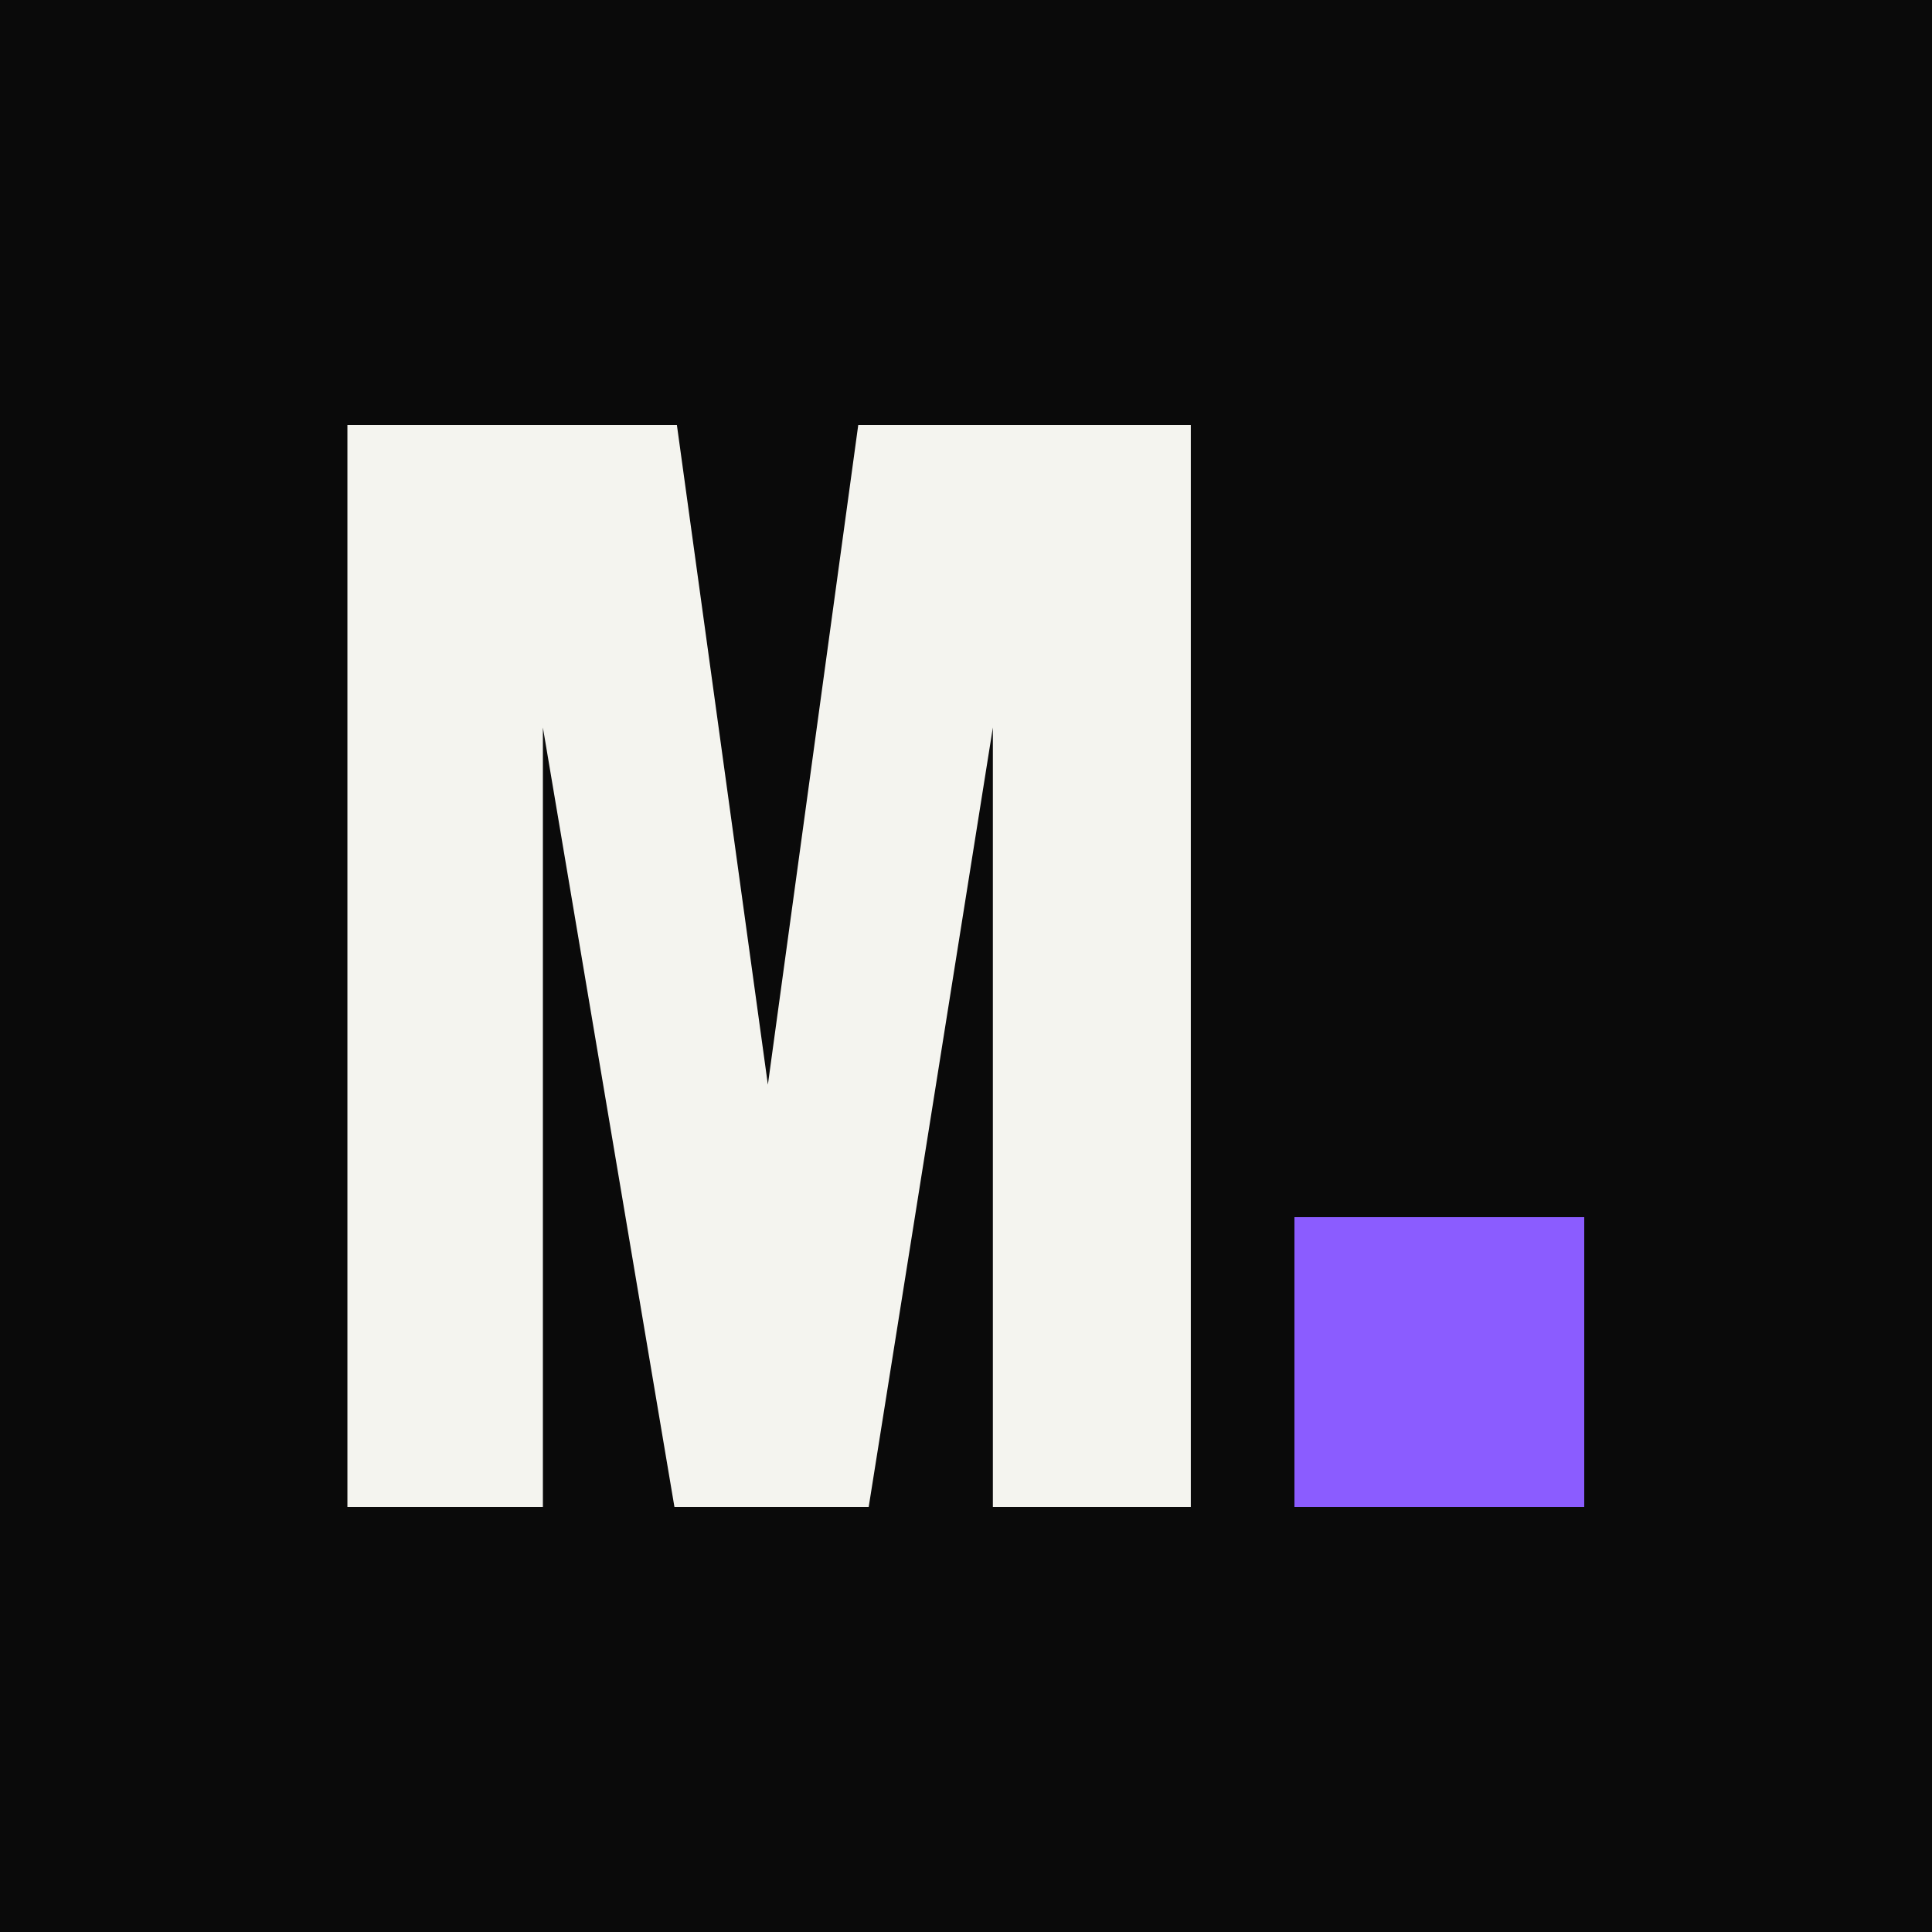
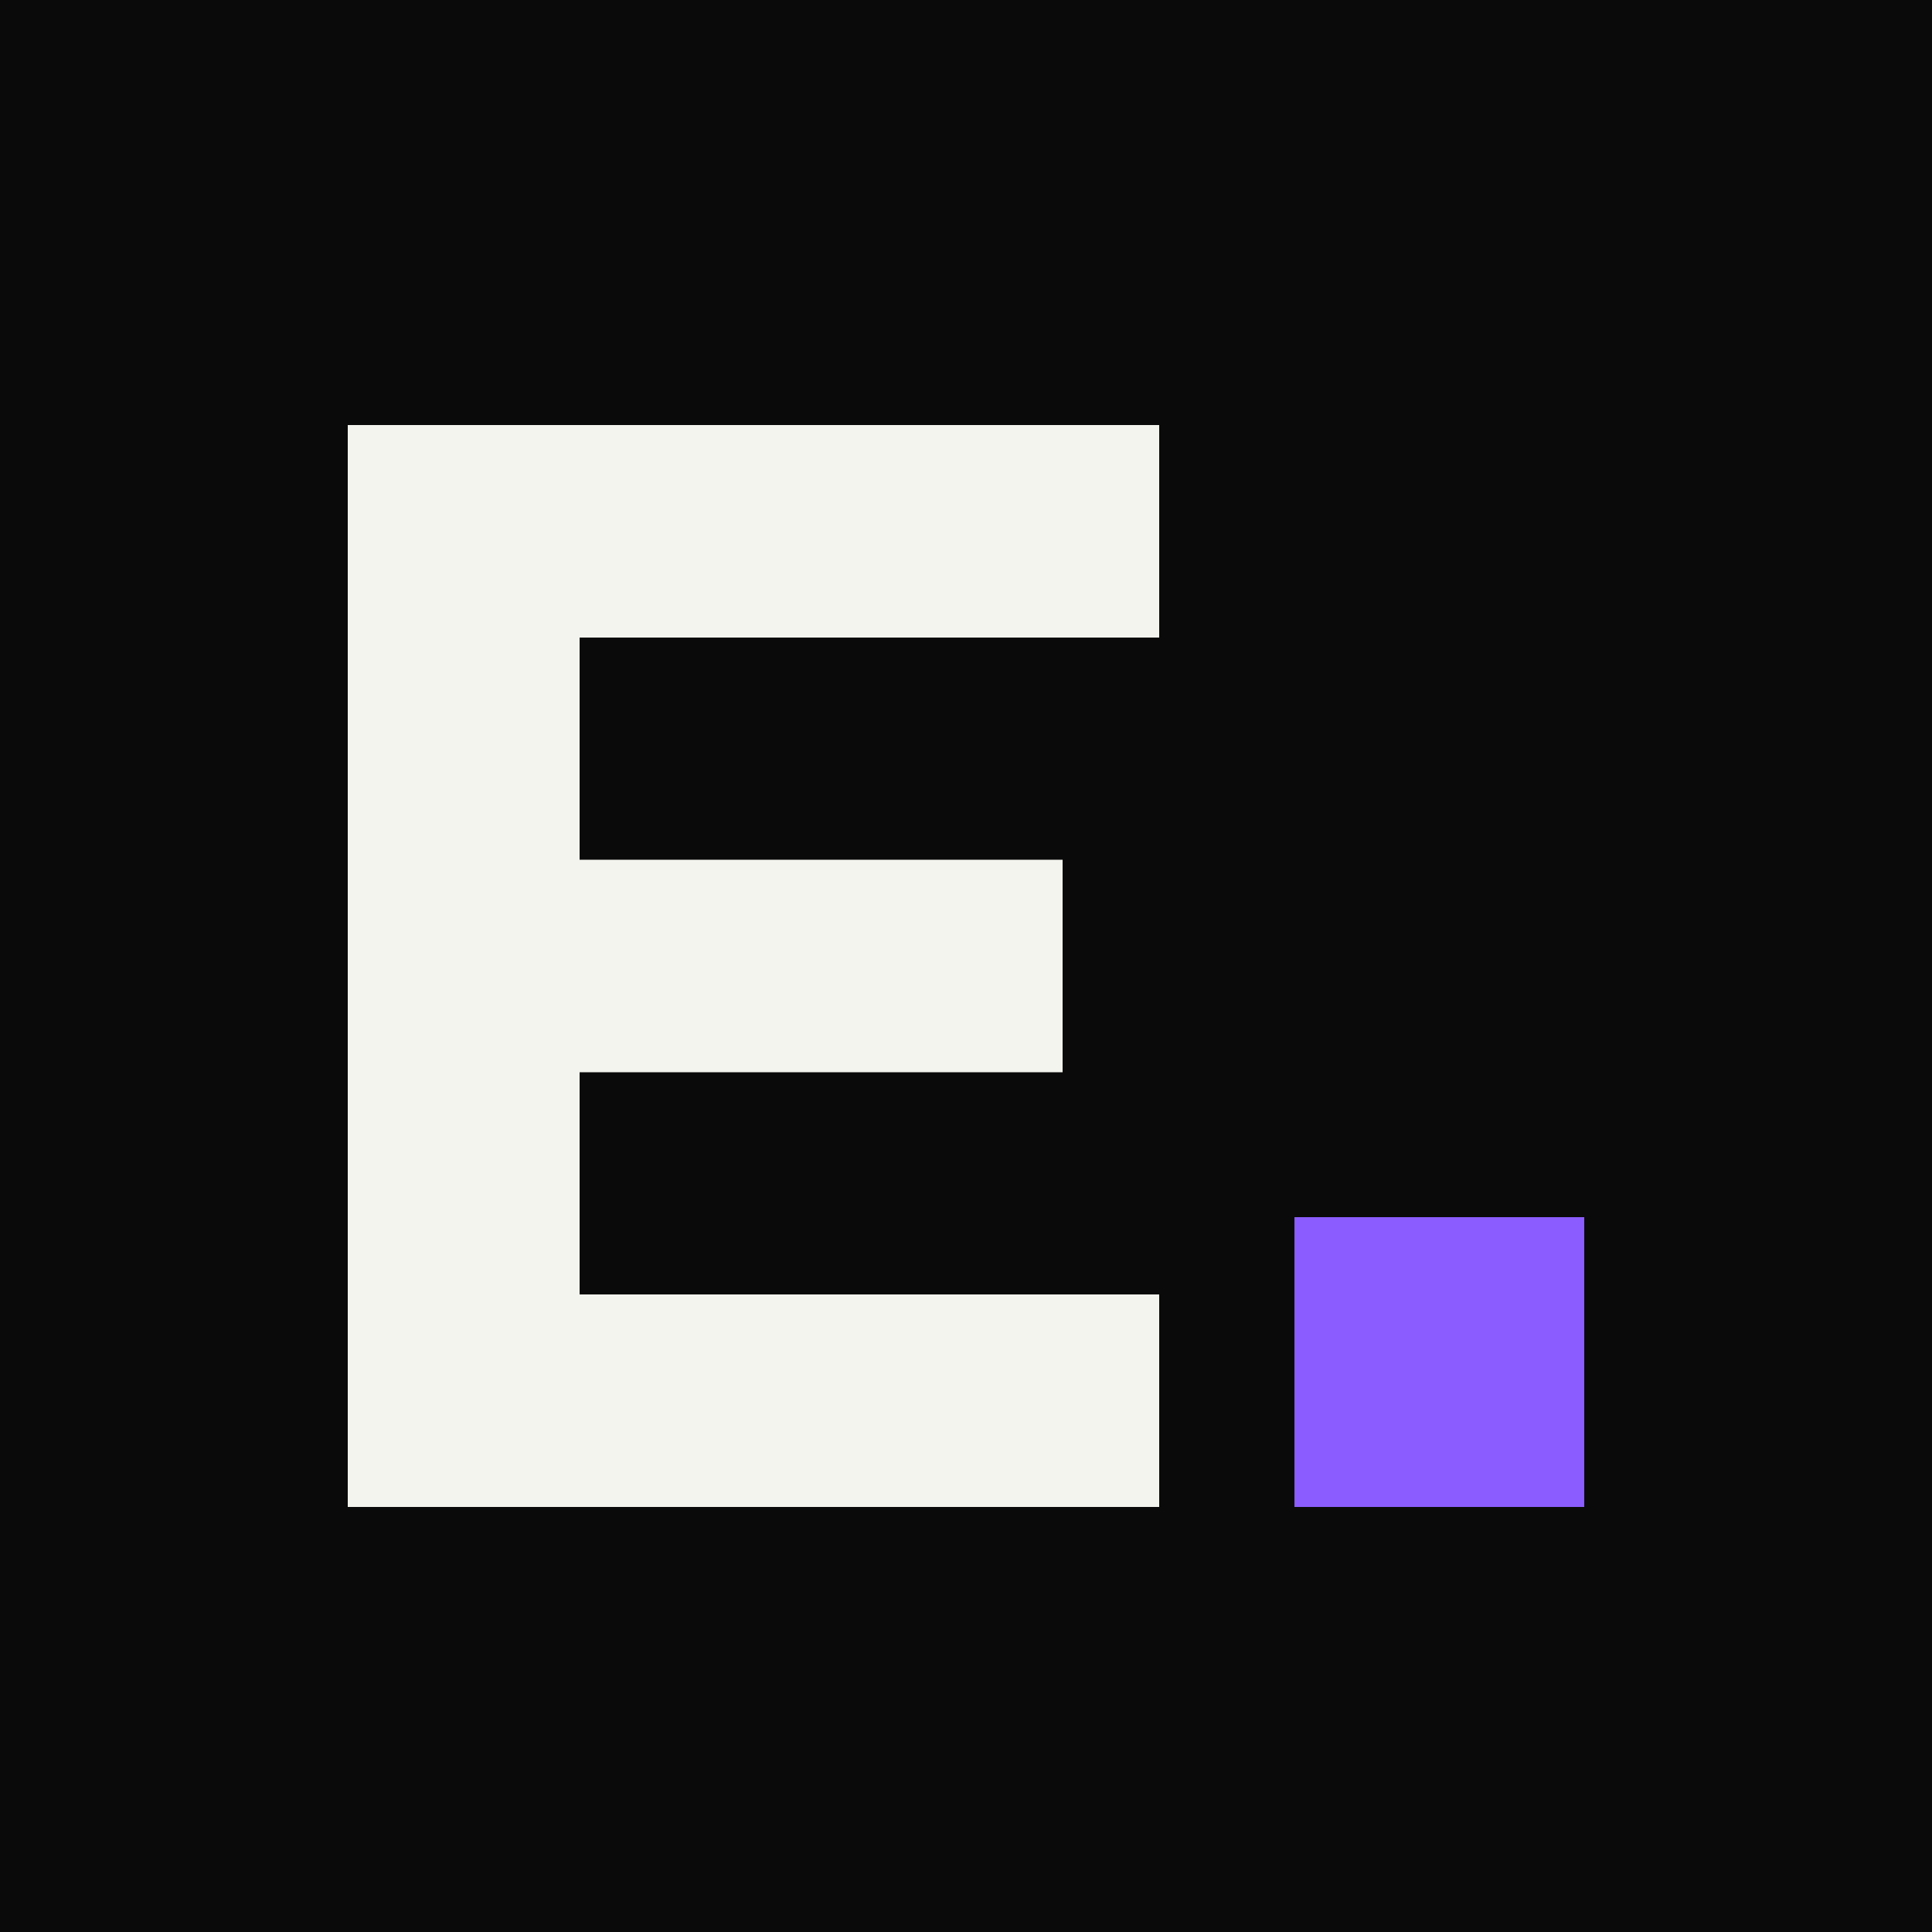
<svg xmlns="http://www.w3.org/2000/svg" width="100" height="100" viewBox="0 0 100 100">
  <rect width="100" height="100" fill="#0a0a0a" />
-   <path transform="translate(15.5 78) scale(0.031818 -0.031818)" fill="#f4f4ef" d="M78 0L78 1760L614 1760L762 687L909 1760L1450 1760L1450 0L1128 0L1128 1268L926 0L610 0L396 1268L396 0Z" />
+   <path fill="#f4f4ef" d="M18 22H60V33H30V44.5H55V55.5H30V67H60V78H18Z" />
  <rect x="67" y="63" width="15" height="15" fill="#8b5cff" />
</svg>
